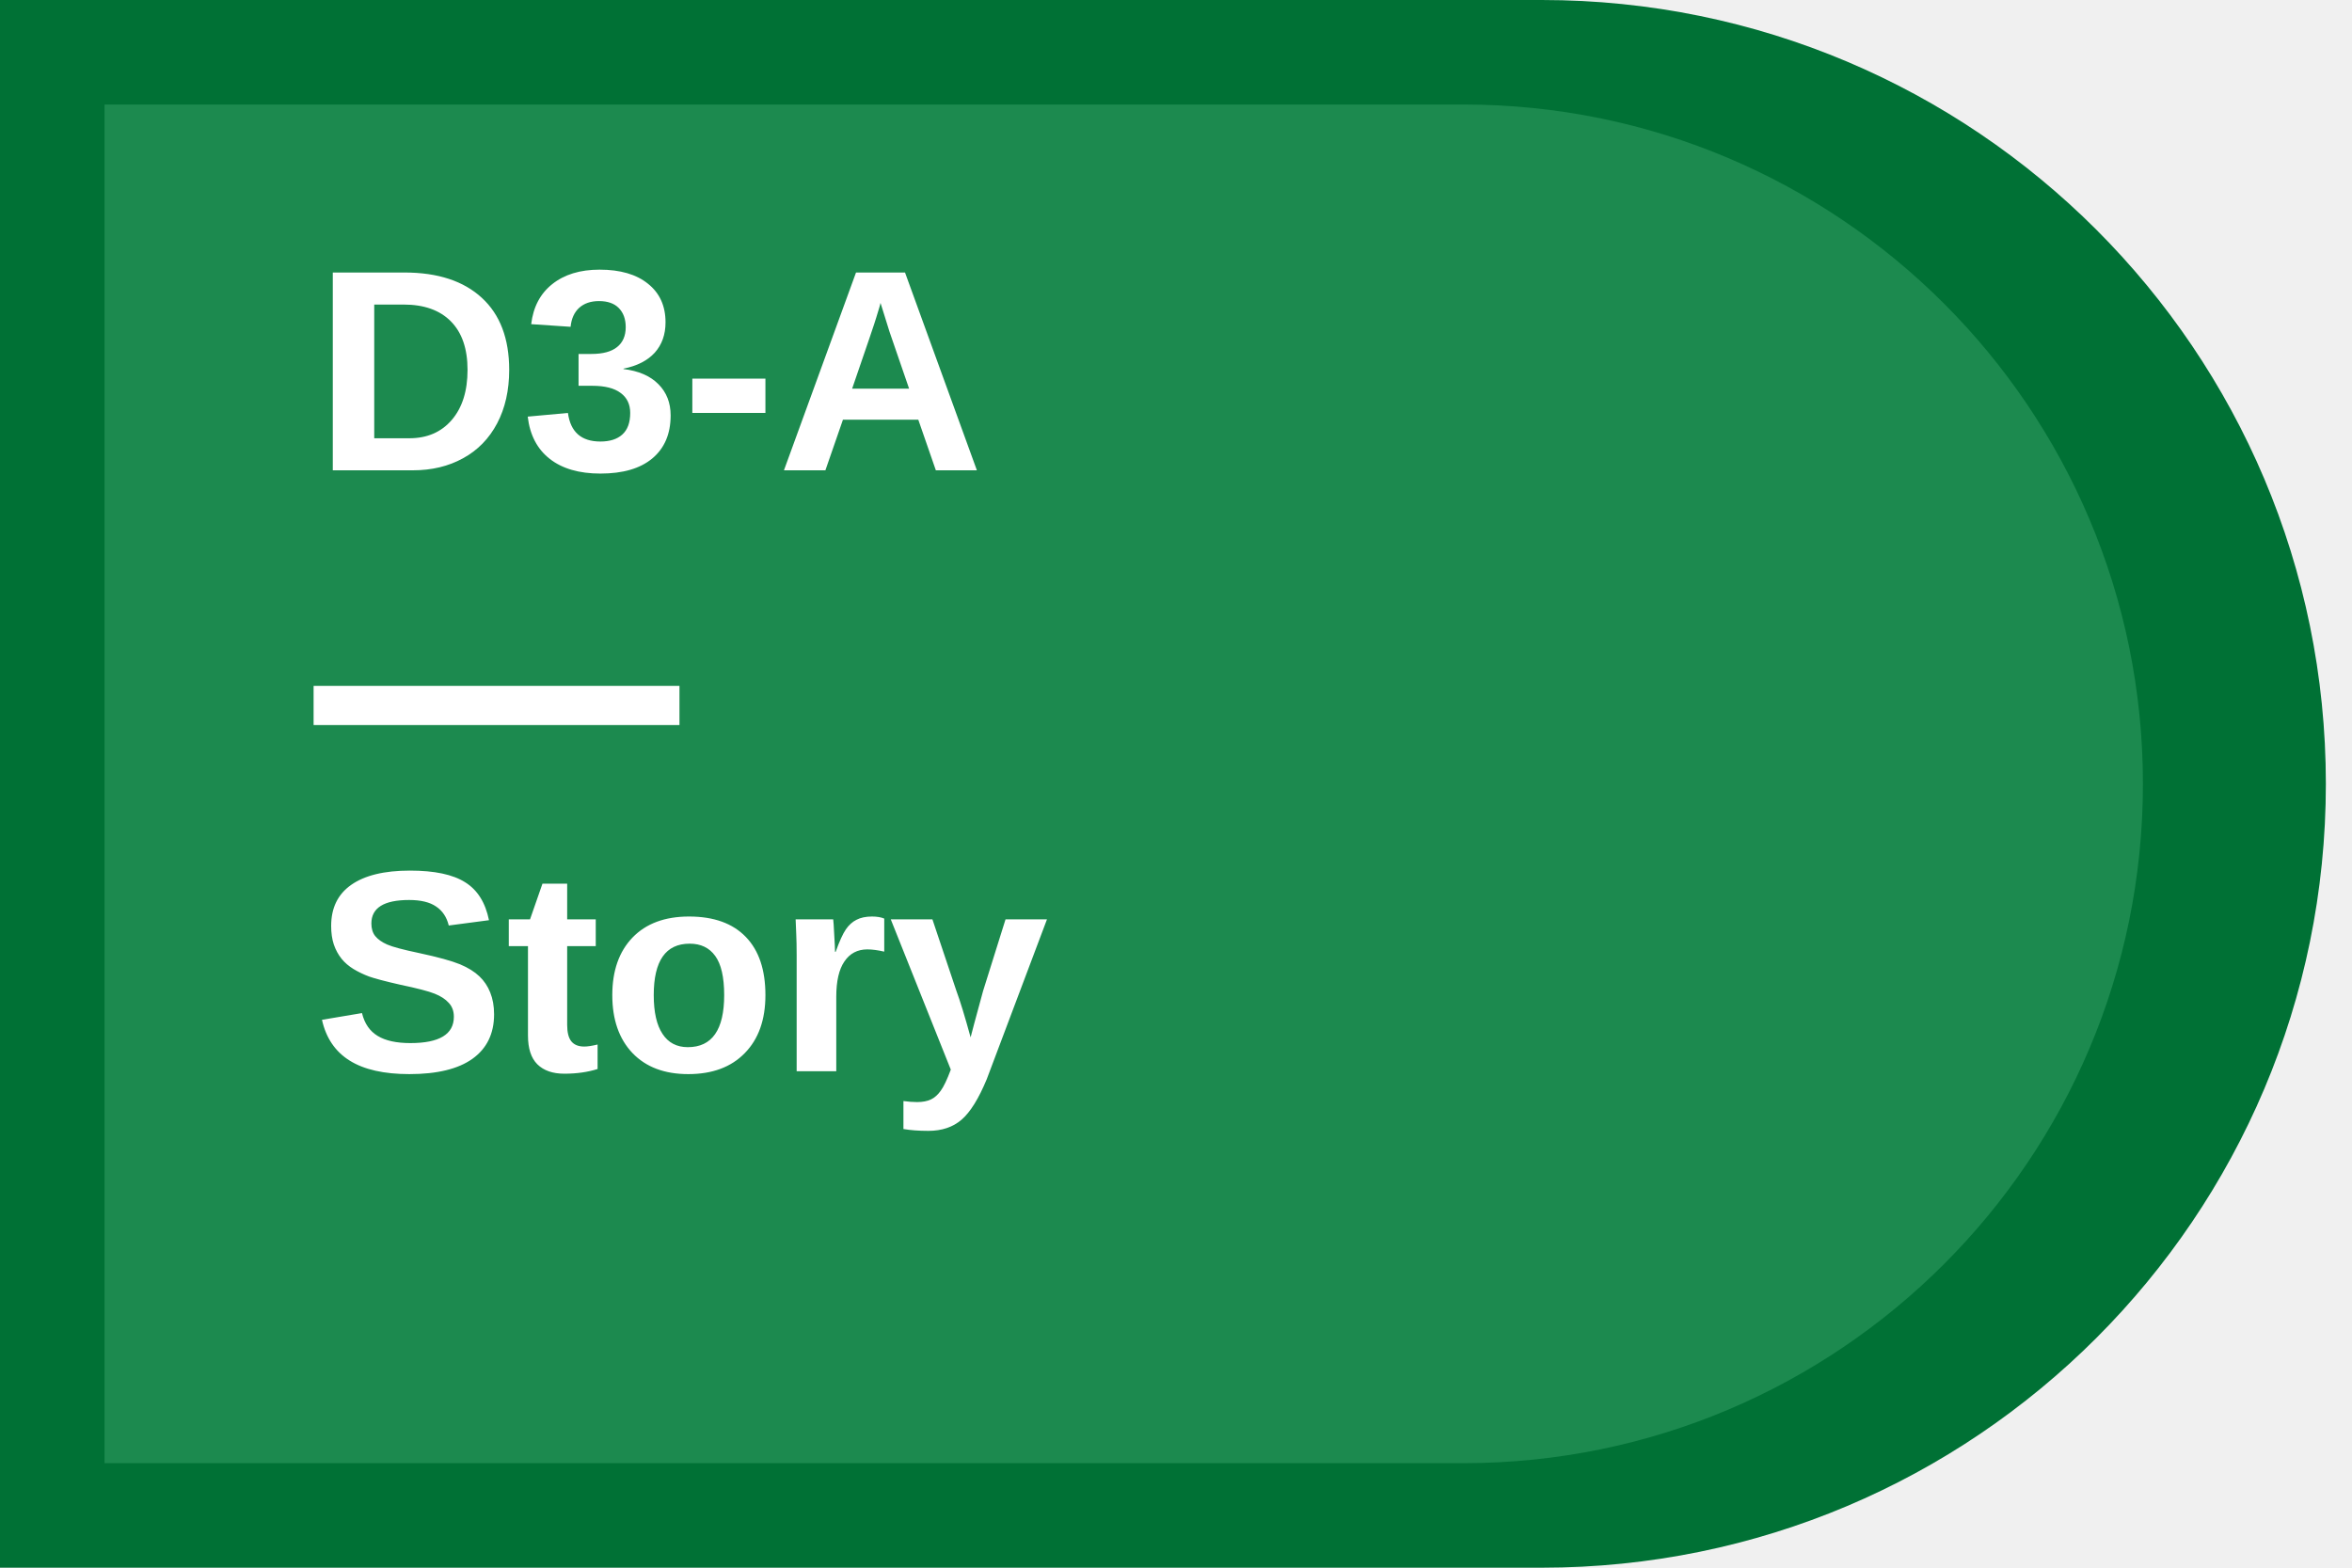
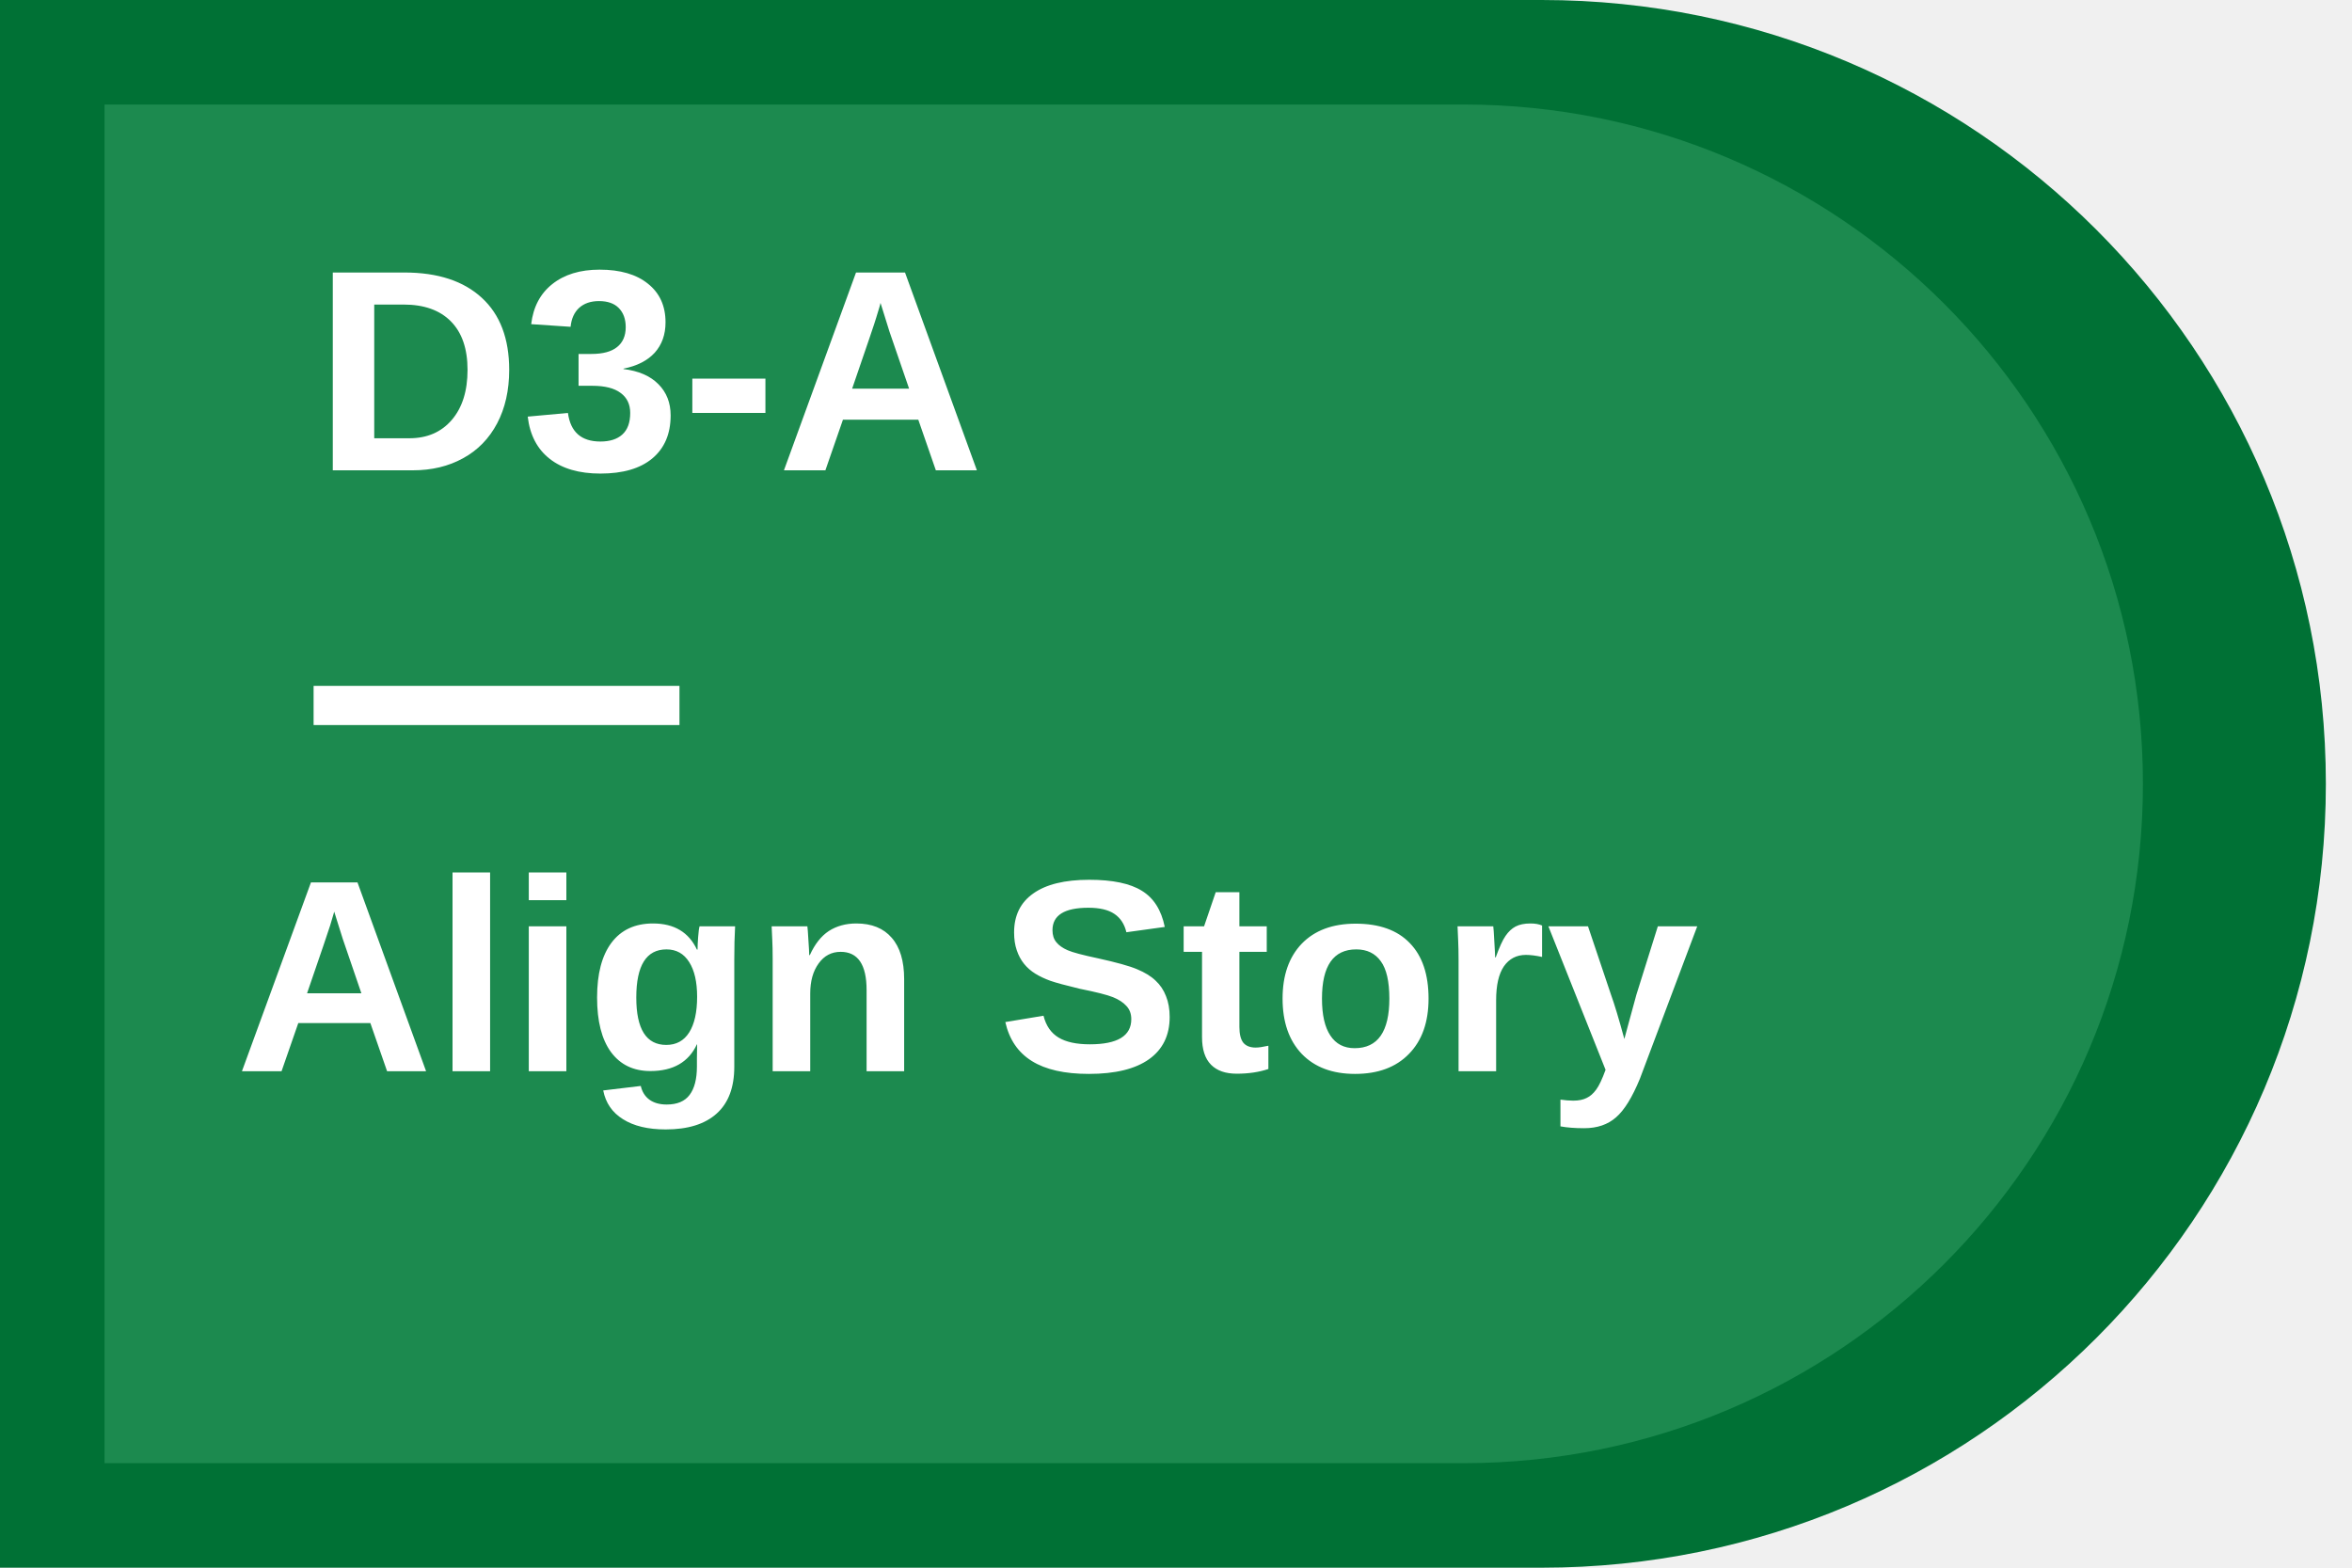
<svg xmlns="http://www.w3.org/2000/svg" viewBox="0 0 180 120" role="img" aria-labelledby="title">
  <path fill="#007135" d="M0 0h118a60 60 0 0 1 0 120H0z" />
  <path fill="#4FB77F" opacity=".35" d="M8 8h104a52 52 0 0 1 0 104H8z" />
  <text x="24" y="36" fill="#fff" font-family="Arial, sans-serif" font-size="22" font-weight="700">D3-A</text>
  <path stroke="#fff" stroke-width="3" d="M24 54h28" />
-   <text x="24" y="82" fill="#fff" font-family="Arial, sans-serif" font-size="22" font-weight="700">Story</text>
+   <text x="18" y="82" fill="#fff" font-family="Arial, sans-serif" font-size="21" font-weight="700">Align Story</text>
</svg>
